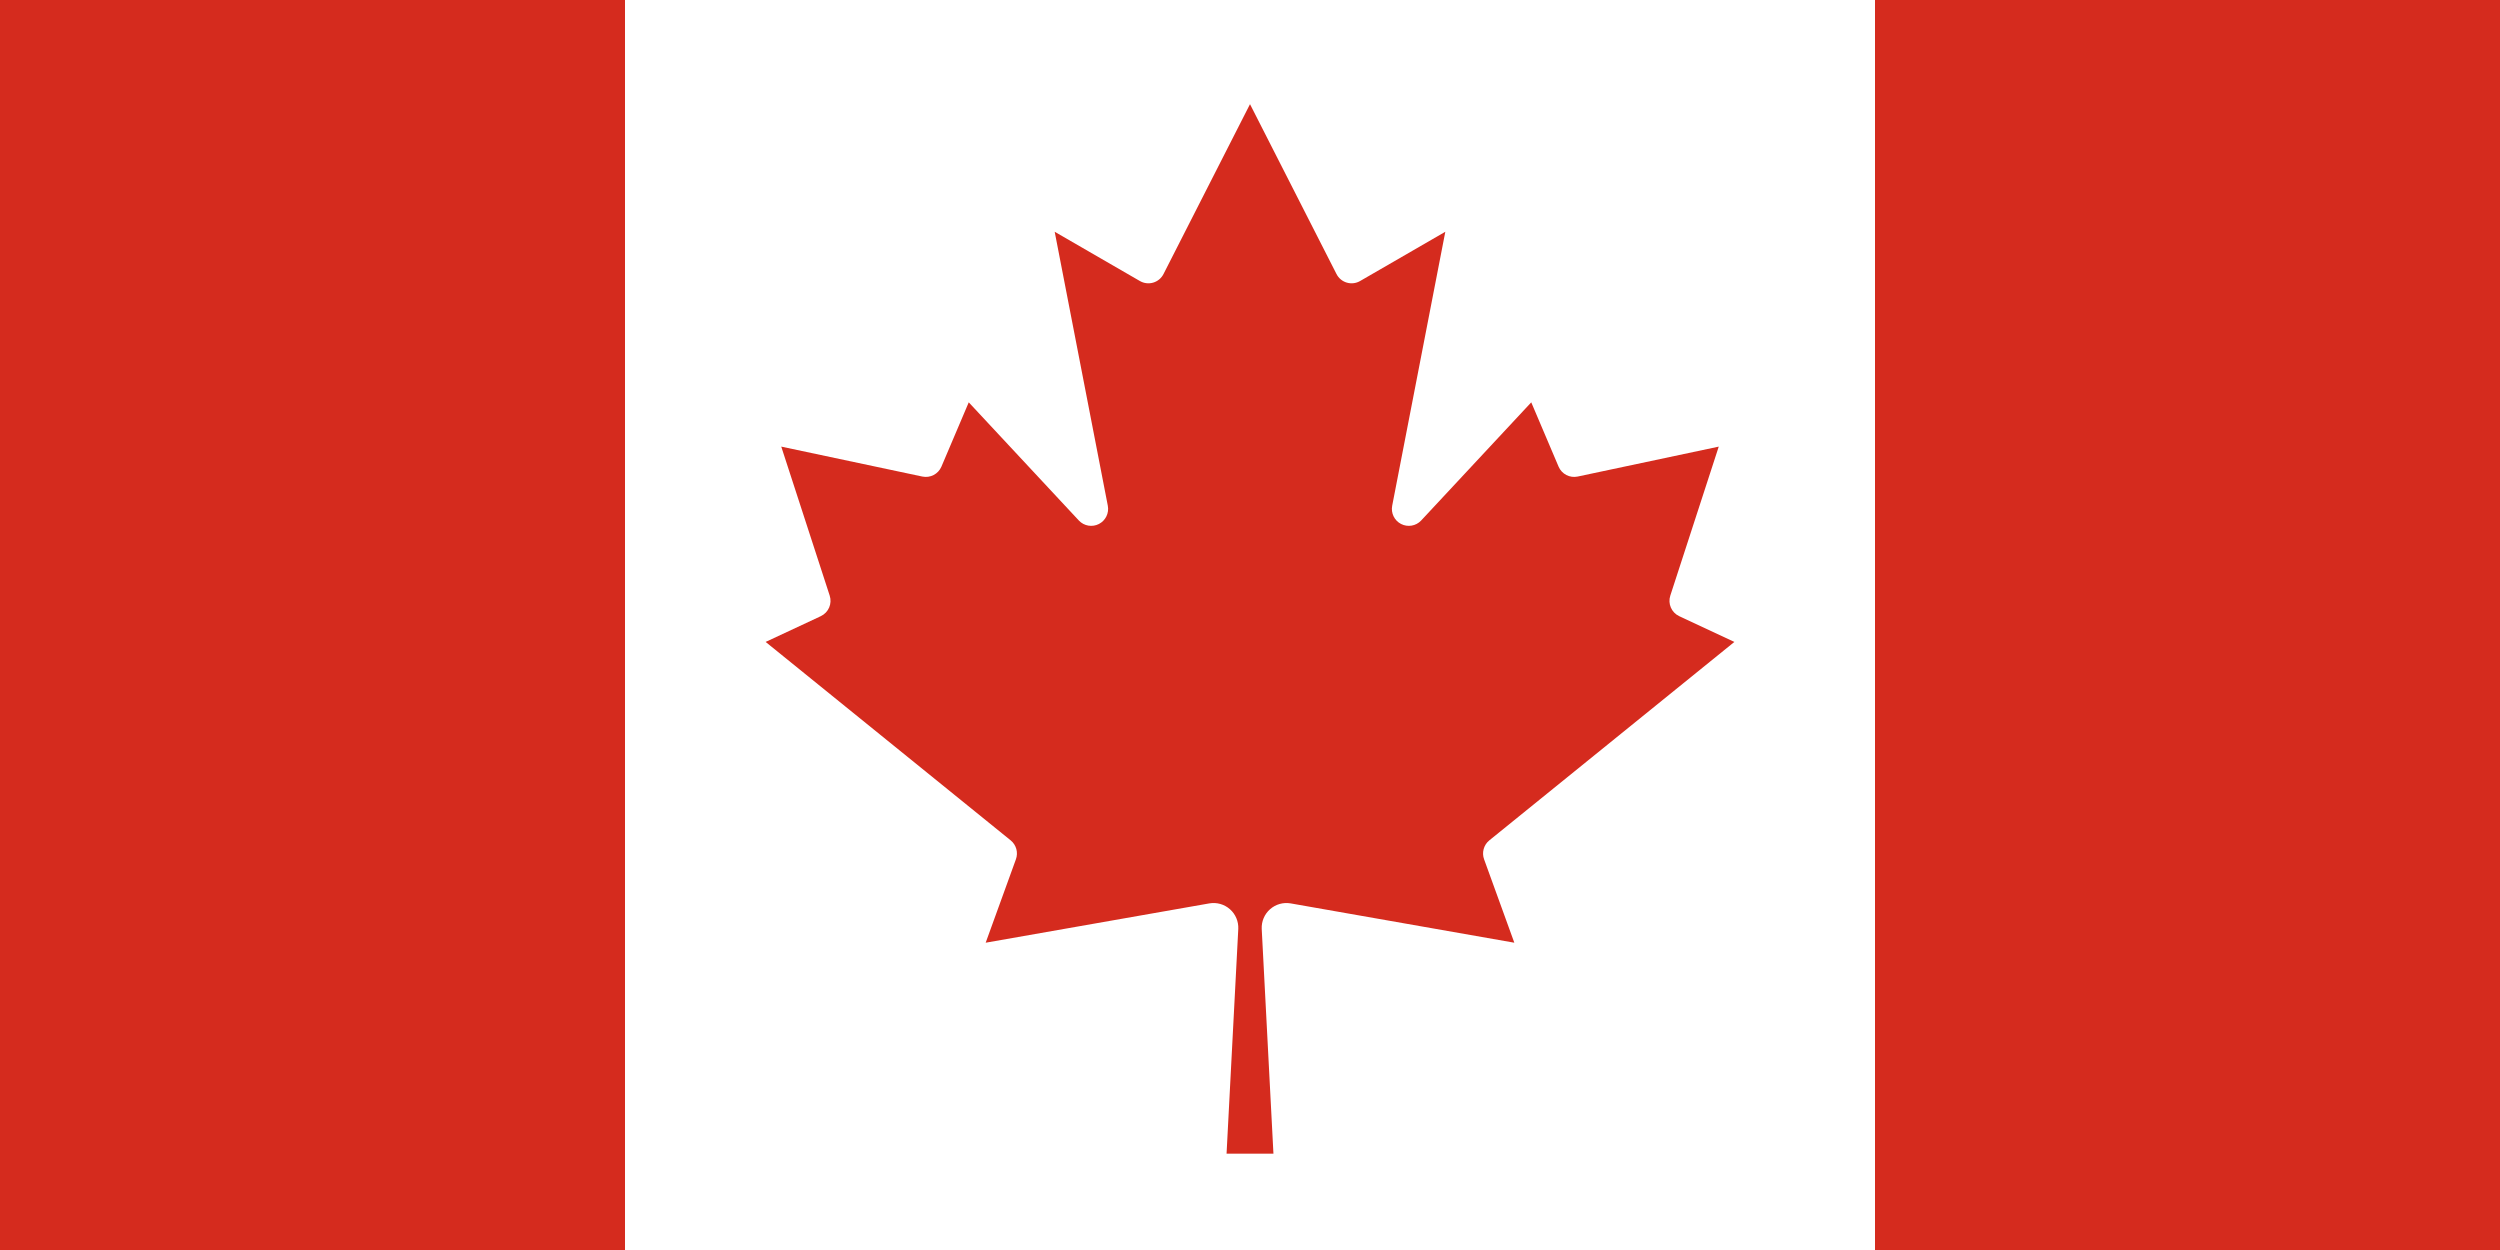
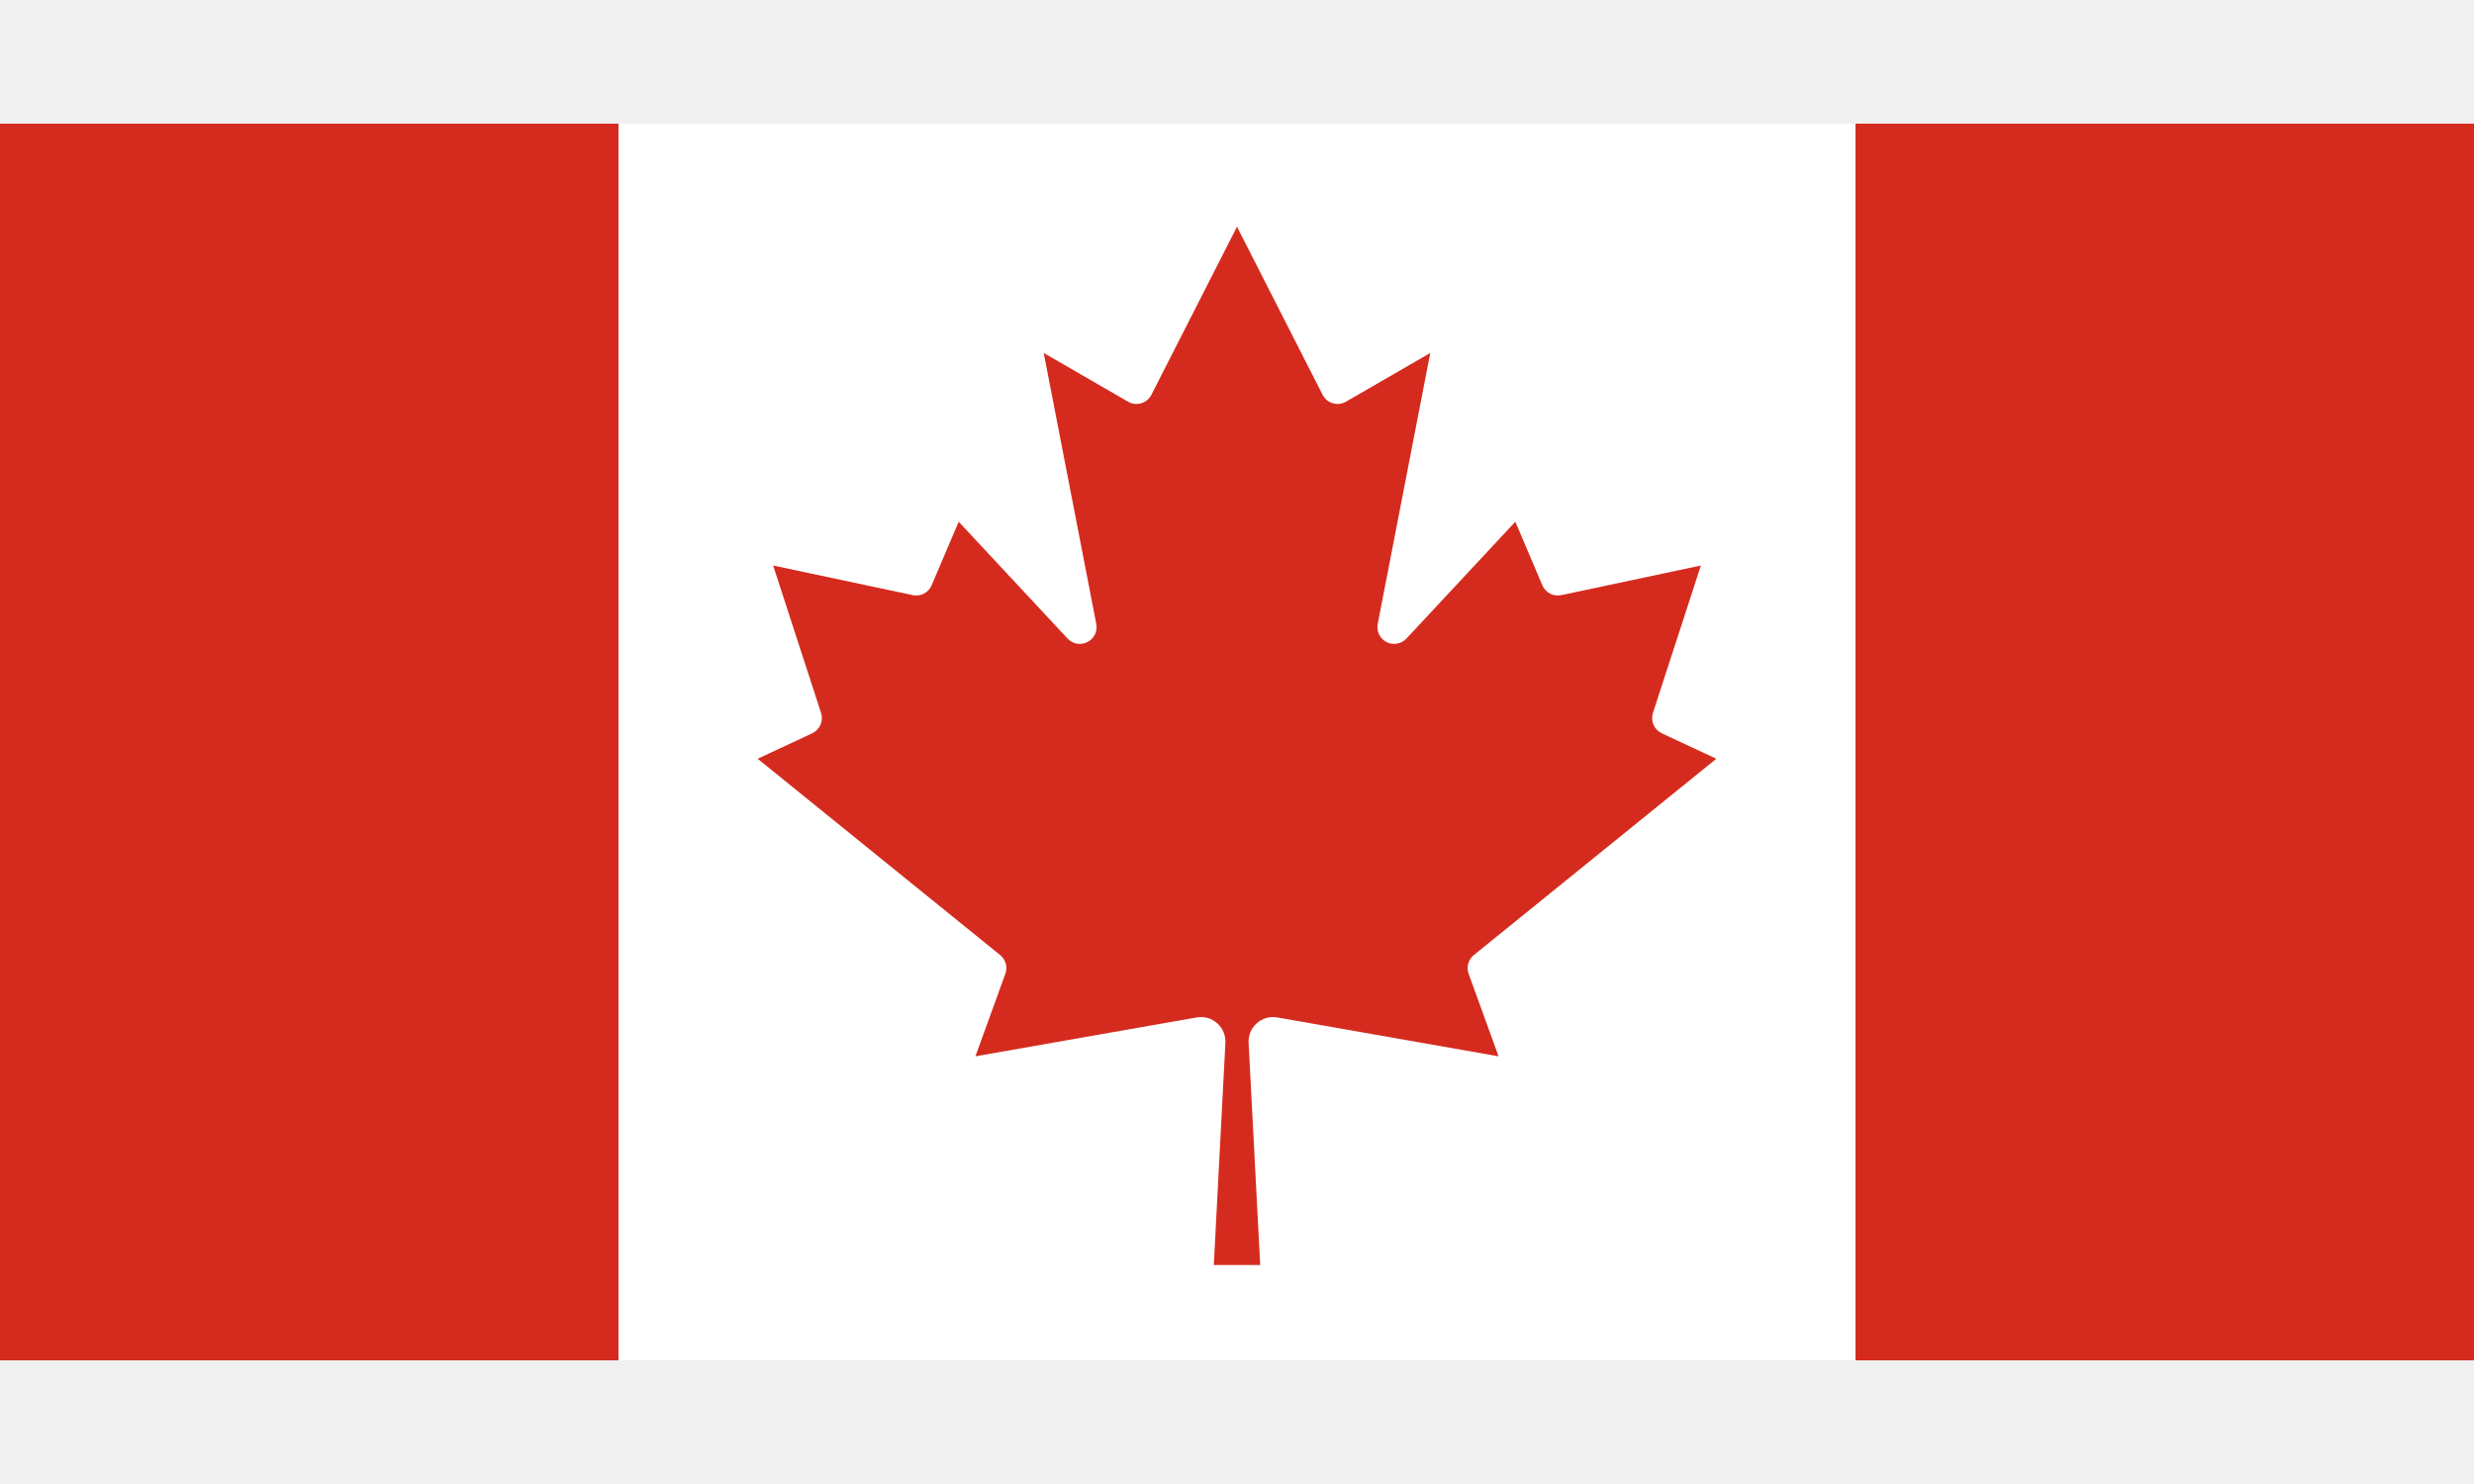
- <svg xmlns="http://www.w3.org/2000/svg" width="1200" height="600" viewBox="0 0 9600 4800">
+ <svg xmlns="http://www.w3.org/2000/svg" width="5" height="3" viewBox="0 0 9600 4800">
  <path fill="#d52b1e" d="m0 0h2400l99 99h4602l99-99h2400v4800h-2400l-99-99h-4602l-99 99H0z" />
  <path fill="#fff" d="m2400 0h4800v4800h-4800zm2490 4430-45-863a95 95 0 0 1 111-98l859 151-116-320a65 65 0 0 1 20-73l941-762-212-99a65 65 0 0 1-34-79l186-572-542 115a65 65 0 0 1-73-38l-105-247-423 454a65 65 0 0 1-111-57l204-1052-327 189a65 65 0 0 1-91-27l-332-652-332 652a65 65 0 0 1-91 27l-327-189 204 1052a65 65 0 0 1-111 57l-423-454-105 247a65 65 0 0 1-73 38l-542-115 186 572a65 65 0 0 1-34 79l-212 99 941 762a65 65 0 0 1 20 73l-116 320 859-151a95 95 0 0 1 111 98l-45 863z" />
</svg>
